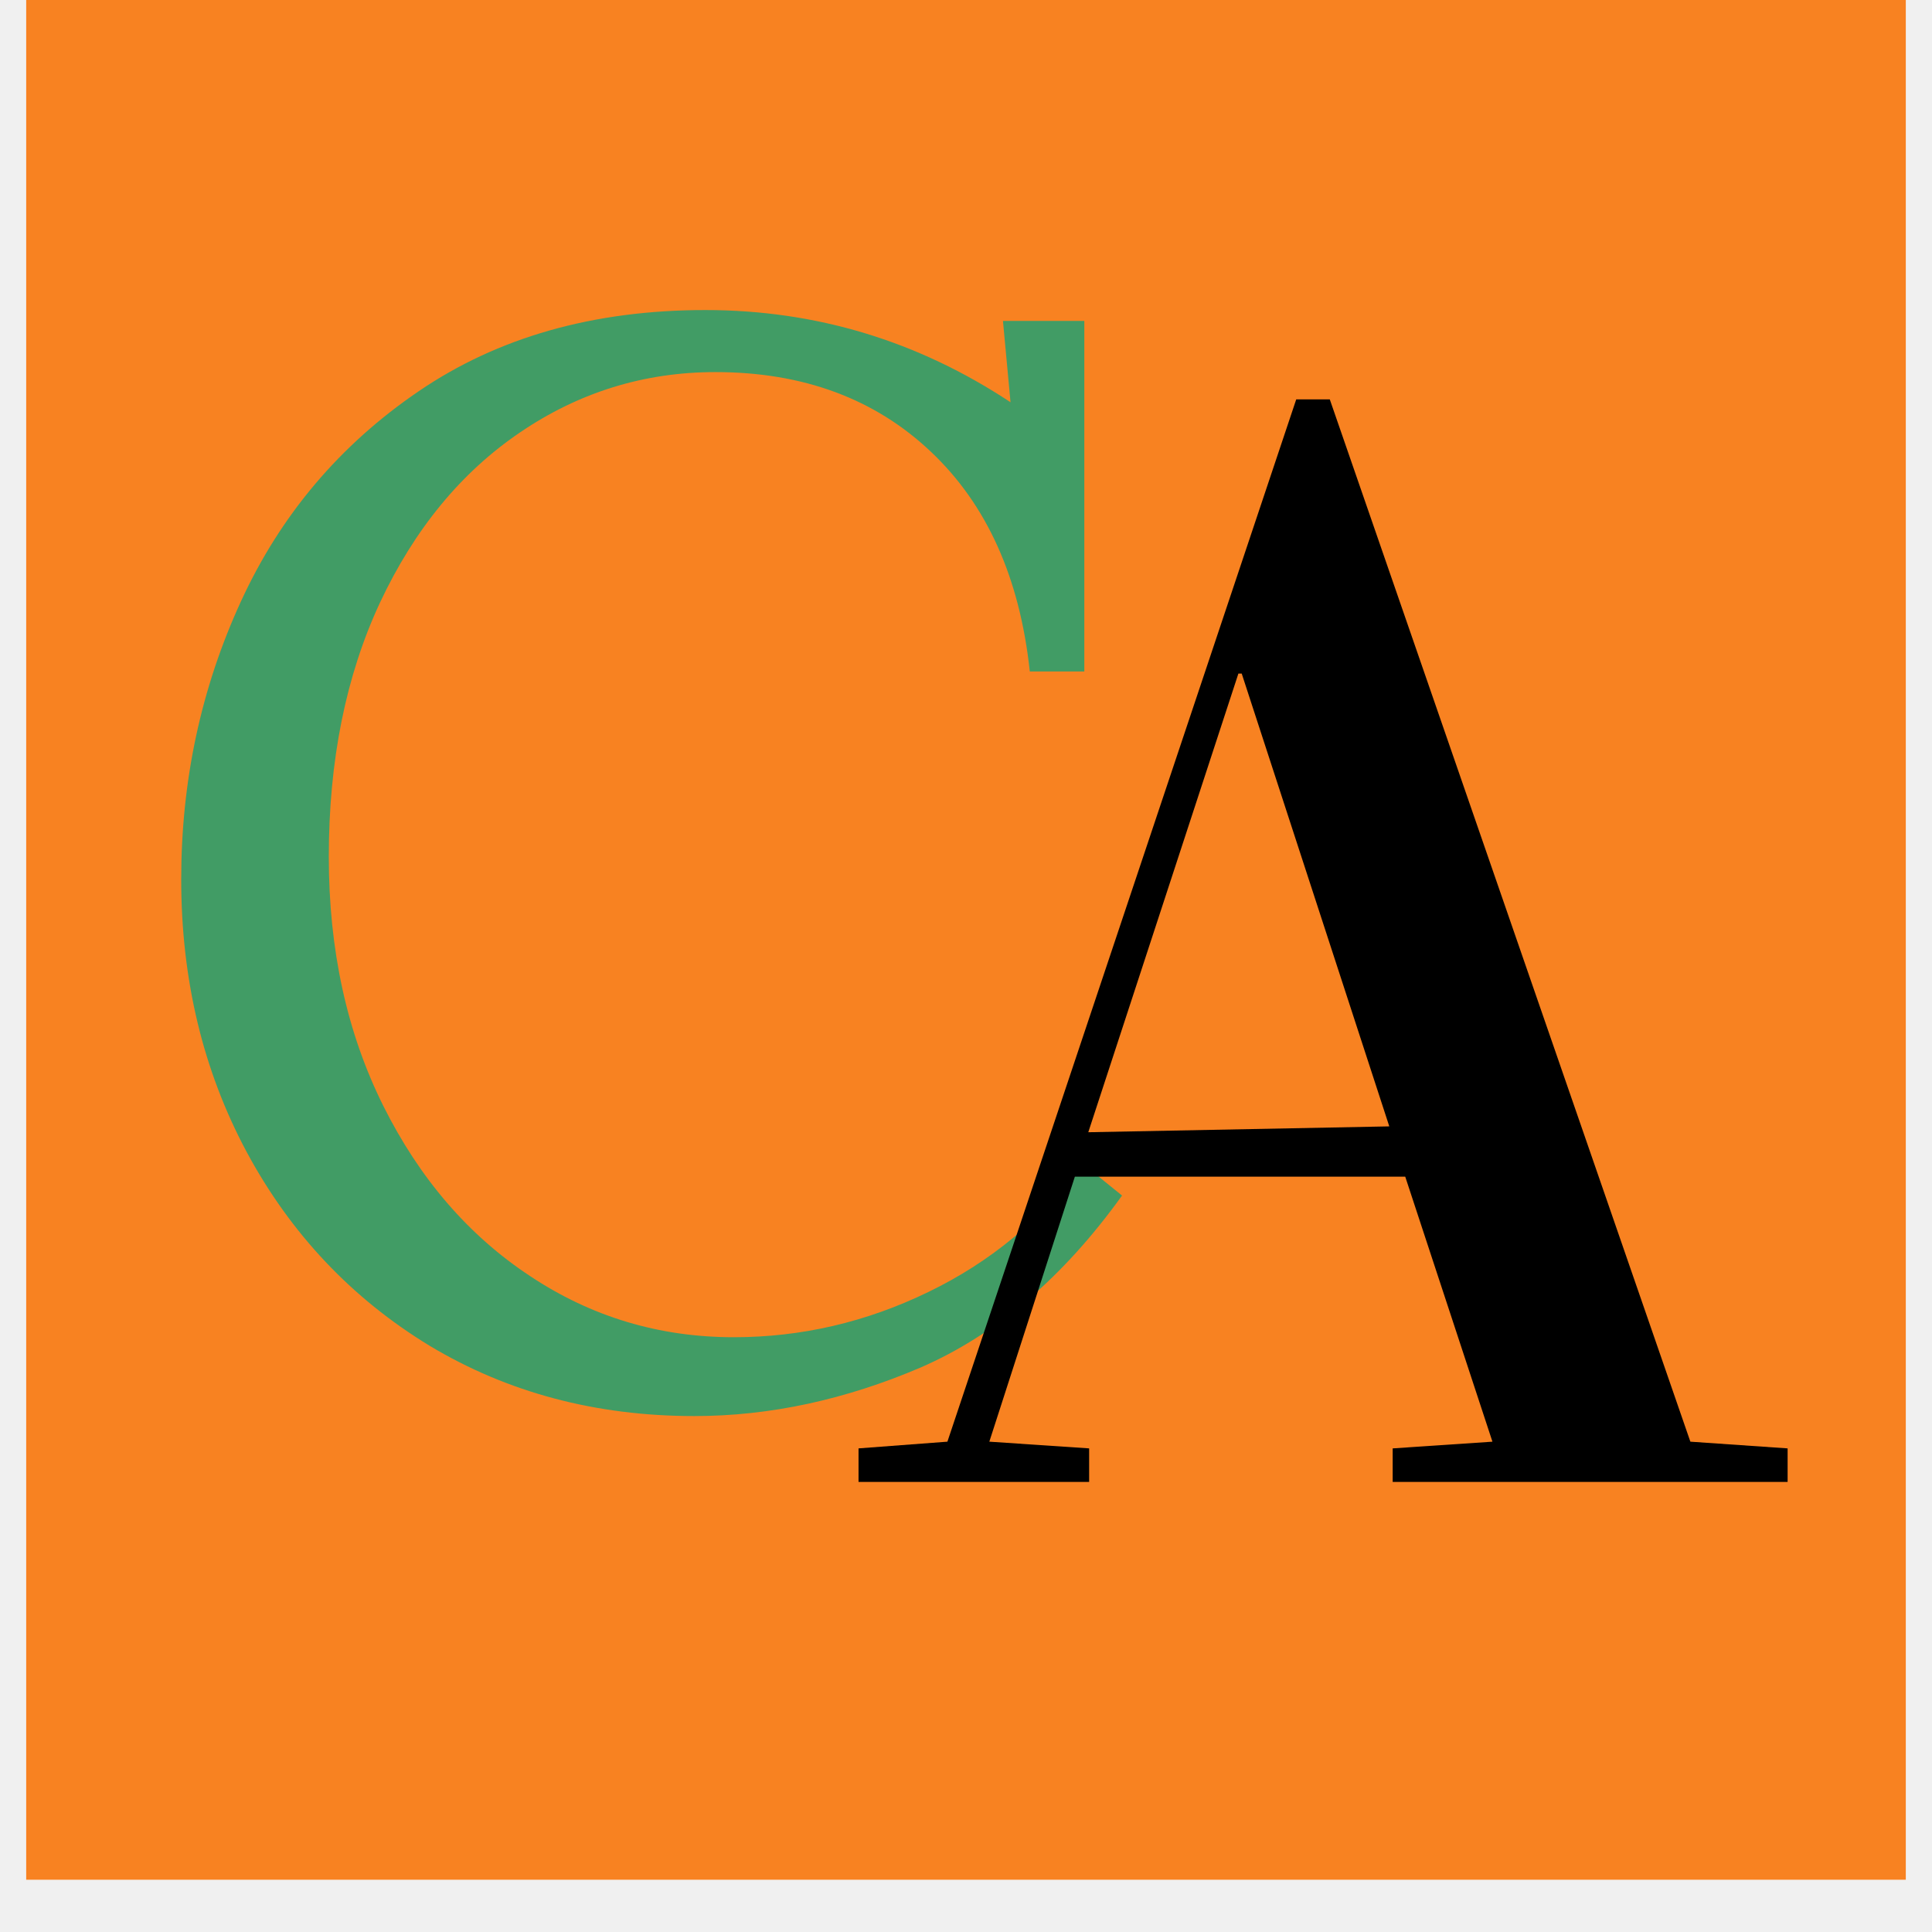
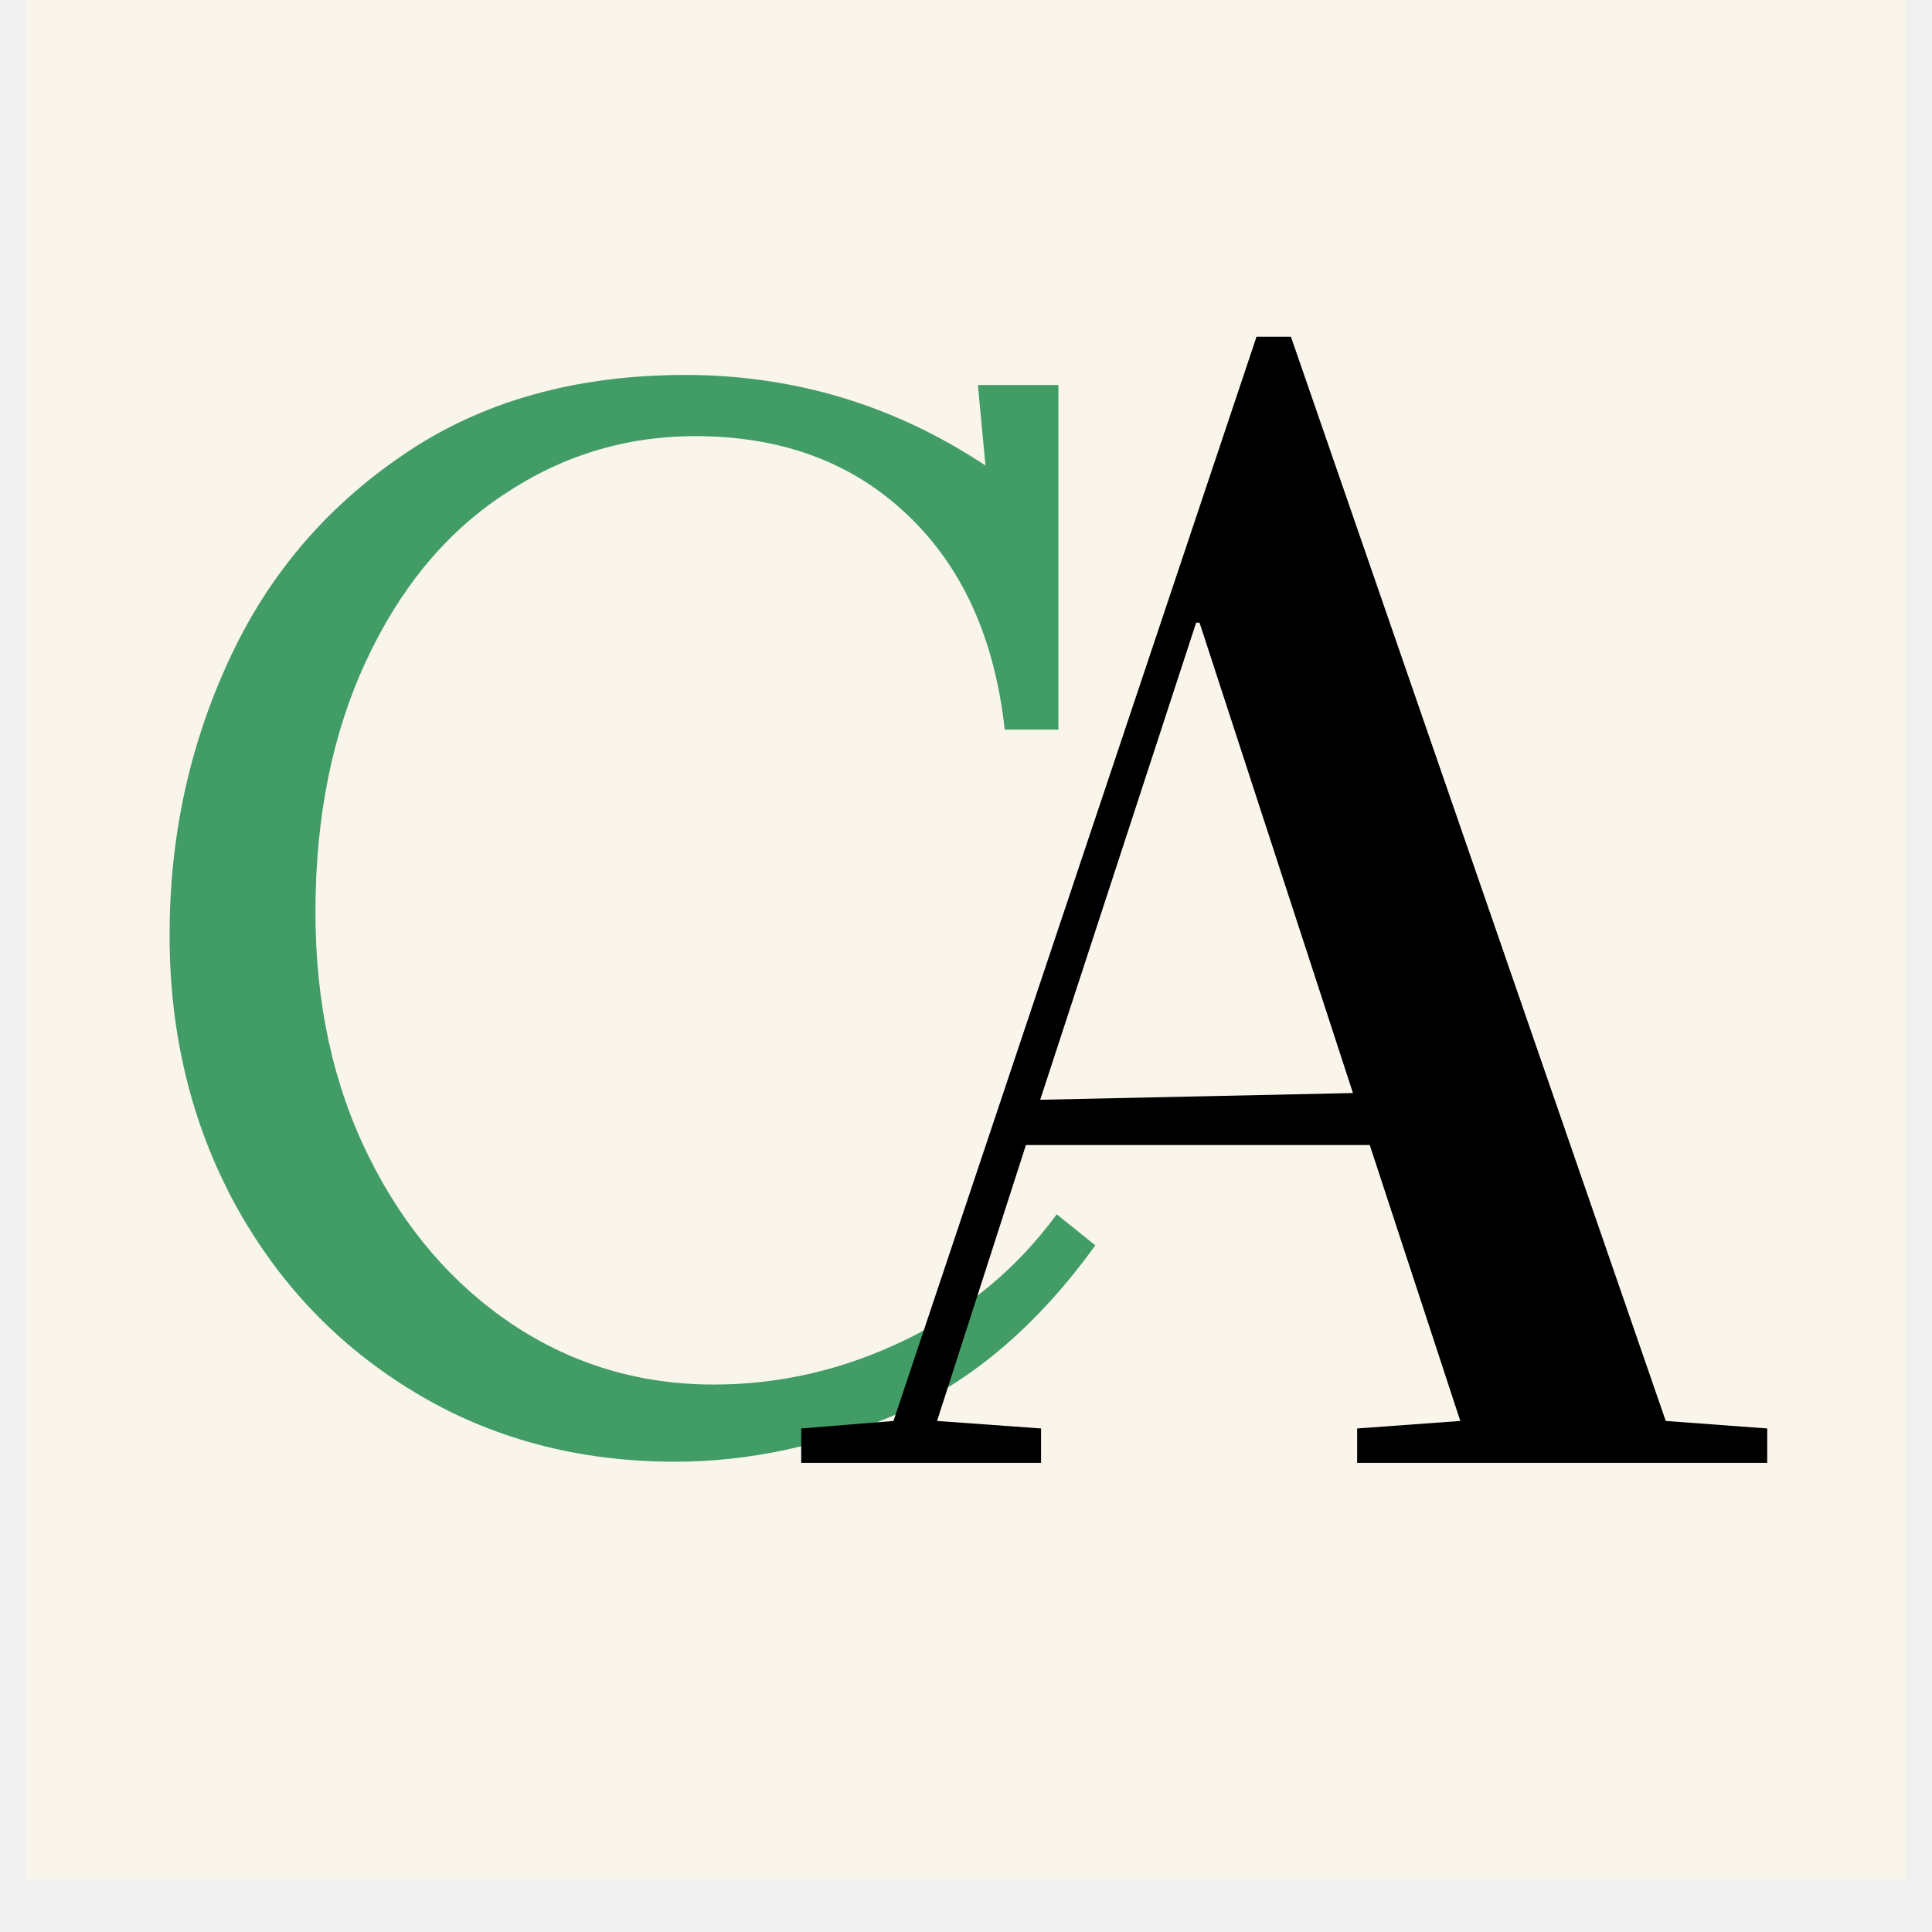
<svg xmlns="http://www.w3.org/2000/svg" width="48" zoomAndPan="magnify" viewBox="0 0 36 36" height="48" preserveAspectRatio="xMidYMid meet" version="1.0">
  <defs>
    <g />
-     <clipPath id="2628469811">
+     <clipPath id="3bb3d01387">
      <path d="M 0.488 0 L 35.512 0 L 35.512 35.027 L 0.488 35.027 Z M 0.488 0 " clip-rule="nonzero" />
    </clipPath>
-     <clipPath id="581a43d054">
-       <rect x="0" width="23" y="0" height="35" />
+     <clipPath id="768c2915b4">
+       <path d="M 1 0 L 34 0 L 34 35.027 L 1 35.027 Z M 1 0 " clip-rule="nonzero" />
    </clipPath>
-     <clipPath id="74d59f2c4e">
-       <path d="M 15 0 L 34 0 L 34 35.027 L 15 35.027 Z M 15 0 " clip-rule="nonzero" />
+     <clipPath id="656e98d610">
+       <path d="M 0.652 0 L 22 0 L 22 35.027 L 0.652 35.027 Z M 0.652 0 " clip-rule="nonzero" />
    </clipPath>
-     <clipPath id="c448af2e87">
-       <path d="M 0.43 7 L 18.879 7 L 18.879 28 L 0.43 28 Z M 0.43 7 " clip-rule="nonzero" />
+     <clipPath id="dd21feac6c">
+       <rect x="0" width="22" y="0" height="36" />
    </clipPath>
-     <clipPath id="235cd91c10">
-       <rect x="0" width="19" y="0" height="36" />
+     <clipPath id="b254654c0d">
+       <path d="M 13 0 L 32.41 0 L 32.41 35.027 L 13 35.027 Z M 13 0 " clip-rule="nonzero" />
+     </clipPath>
+     <clipPath id="4276eab9ad">
+       <path d="M 0.266 6 L 19 6 L 19 28 L 0.266 28 Z M 0.266 6 " clip-rule="nonzero" />
+     </clipPath>
+     <clipPath id="8efbad78a5">
+       <rect x="0" width="20" y="0" height="36" />
+     </clipPath>
+     <clipPath id="74e1dca6cd">
+       <rect x="0" width="33" y="0" height="36" />
    </clipPath>
  </defs>
-   <g clip-path="url(#2628469811)">
+   <g clip-path="url(#3bb3d01387)">
    <path fill="#ffffff" d="M 0.488 0 L 35.512 0 L 35.512 35.027 L 0.488 35.027 Z M 0.488 0 " fill-opacity="1" fill-rule="nonzero" />
-     <path fill="#f88221" d="M 0.488 0 L 35.512 0 L 35.512 35.027 L 0.488 35.027 Z M 0.488 0 " fill-opacity="1" fill-rule="nonzero" />
+     <path fill="#faf5eb" d="M 0.488 0 L 35.512 0 L 35.512 35.027 L 0.488 35.027 Z M 0.488 0 " fill-opacity="1" fill-rule="nonzero" />
  </g>
-   <g transform="matrix(1, 0, 0, 1, 1, 0.000000000000010582)">
-     <g clip-path="url(#581a43d054)">
-       <g fill="#419c65" fill-opacity="1">
-         <g transform="translate(1.07975, 25.9333)">
-           <g>
-             <path d="M 10.859 0.453 C 9.023 0.453 7.379 0.016 5.922 -0.859 C 4.473 -1.742 3.336 -2.945 2.516 -4.469 C 1.703 -5.988 1.297 -7.68 1.297 -9.547 C 1.297 -11.379 1.664 -13.102 2.406 -14.719 C 3.145 -16.332 4.25 -17.641 5.719 -18.641 C 7.195 -19.648 8.977 -20.156 11.062 -20.156 C 13.125 -20.156 15.02 -19.582 16.75 -18.438 L 16.609 -19.953 L 18.125 -19.953 L 18.125 -13.422 L 17.109 -13.422 C 16.922 -15.172 16.305 -16.535 15.266 -17.516 C 14.223 -18.504 12.883 -19 11.25 -19 C 9.926 -19 8.711 -18.625 7.609 -17.875 C 6.516 -17.133 5.645 -16.078 5 -14.703 C 4.363 -13.336 4.047 -11.758 4.047 -9.969 C 4.047 -8.238 4.383 -6.691 5.062 -5.328 C 5.738 -3.973 6.648 -2.914 7.797 -2.156 C 8.941 -1.395 10.207 -1.016 11.594 -1.016 C 12.852 -1.016 14.062 -1.297 15.219 -1.859 C 16.383 -2.422 17.344 -3.219 18.094 -4.25 L 18.828 -3.656 C 17.734 -2.133 16.484 -1.066 15.078 -0.453 C 13.672 0.148 12.266 0.453 10.859 0.453 Z M 10.859 0.453 " />
+   <g clip-path="url(#768c2915b4)">
+     <g transform="matrix(1, 0, 0, 1, 1, 0.000000000000010582)">
+       <g clip-path="url(#74e1dca6cd)">
+         <g clip-path="url(#656e98d610)">
+           <g transform="matrix(1, 0, 0, 1, 0, 0.000000000000010603)">
+             <g clip-path="url(#dd21feac6c)">
+               <g fill="#419c65" fill-opacity="1">
+                 <g transform="translate(0.893717, 26.79882)">
+                   <g>
+                     <path d="M 10.688 0.438 C 8.875 0.438 7.254 0.004 5.828 -0.859 C 4.398 -1.723 3.281 -2.898 2.469 -4.391 C 1.664 -5.891 1.266 -7.551 1.266 -9.375 C 1.266 -11.188 1.629 -12.883 2.359 -14.469 C 3.086 -16.062 4.176 -17.348 5.625 -18.328 C 7.07 -19.316 8.82 -19.812 10.875 -19.812 C 12.906 -19.812 14.77 -19.25 16.469 -18.125 L 16.328 -19.625 L 17.828 -19.625 L 17.828 -13.203 L 16.828 -13.203 C 16.641 -14.91 16.031 -16.25 15 -17.219 C 13.977 -18.188 12.664 -18.672 11.062 -18.672 C 9.758 -18.672 8.566 -18.305 7.484 -17.578 C 6.398 -16.859 5.547 -15.82 4.922 -14.469 C 4.297 -13.125 3.984 -11.566 3.984 -9.797 C 3.984 -8.098 4.316 -6.578 4.984 -5.234 C 5.648 -3.898 6.547 -2.859 7.672 -2.109 C 8.797 -1.367 10.039 -1 11.406 -1 C 12.633 -1 13.82 -1.273 14.969 -1.828 C 16.113 -2.379 17.055 -3.16 17.797 -4.172 L 18.516 -3.594 C 17.441 -2.102 16.211 -1.055 14.828 -0.453 C 13.441 0.141 12.062 0.438 10.688 0.438 Z M 10.688 0.438 " />
+                   </g>
+                 </g>
+               </g>
+             </g>
          </g>
        </g>
-       </g>
-     </g>
-   </g>
-   <g clip-path="url(#74d59f2c4e)">
-     <g transform="matrix(1, 0, 0, 1, 15, 0.000000000000010547)">
-       <g clip-path="url(#235cd91c10)">
-         <g clip-path="url(#c448af2e87)">
-           <g fill="#000000" fill-opacity="1">
-             <g transform="translate(1.075513, 27.61351)">
-               <g>
-                 <path d="M -0.078 0 L -0.078 -0.625 L 1.578 -0.75 L 8.078 -20.172 L 8.703 -20.172 L 15.422 -0.75 L 17.234 -0.625 L 17.234 0 L 9.875 0 L 9.875 -0.625 L 11.734 -0.75 L 10.109 -5.688 L 3.953 -5.688 L 2.359 -0.75 L 4.219 -0.625 L 4.219 0 Z M 4.203 -6.516 L 9.812 -6.625 L 7.062 -15.062 L 7 -15.062 Z M 4.203 -6.516 " />
+         <g clip-path="url(#b254654c0d)">
+           <g transform="matrix(1, 0, 0, 1, 13, 0.000000000000010582)">
+             <g clip-path="url(#8efbad78a5)">
+               <g clip-path="url(#4276eab9ad)">
+                 <g fill="#000000" fill-opacity="1">
+                   <g transform="translate(1.007497, 27.2584)">
+                     <g>
+                       <path d="M -0.078 0 L -0.078 -0.641 L 1.641 -0.781 L 8.406 -20.984 L 9.047 -20.984 L 16.031 -0.781 L 17.922 -0.641 L 17.922 0 L 10.281 0 L 10.281 -0.641 L 12.203 -0.781 L 10.516 -5.922 L 4.109 -5.922 L 2.453 -0.781 L 4.391 -0.641 L 4.391 0 Z M 4.375 -6.766 L 10.203 -6.891 L 7.344 -15.656 L 7.281 -15.656 Z M 4.375 -6.766 " />
+                     </g>
+                   </g>
+                 </g>
              </g>
            </g>
          </g>
        </g>
      </g>
    </g>
  </g>
</svg>
